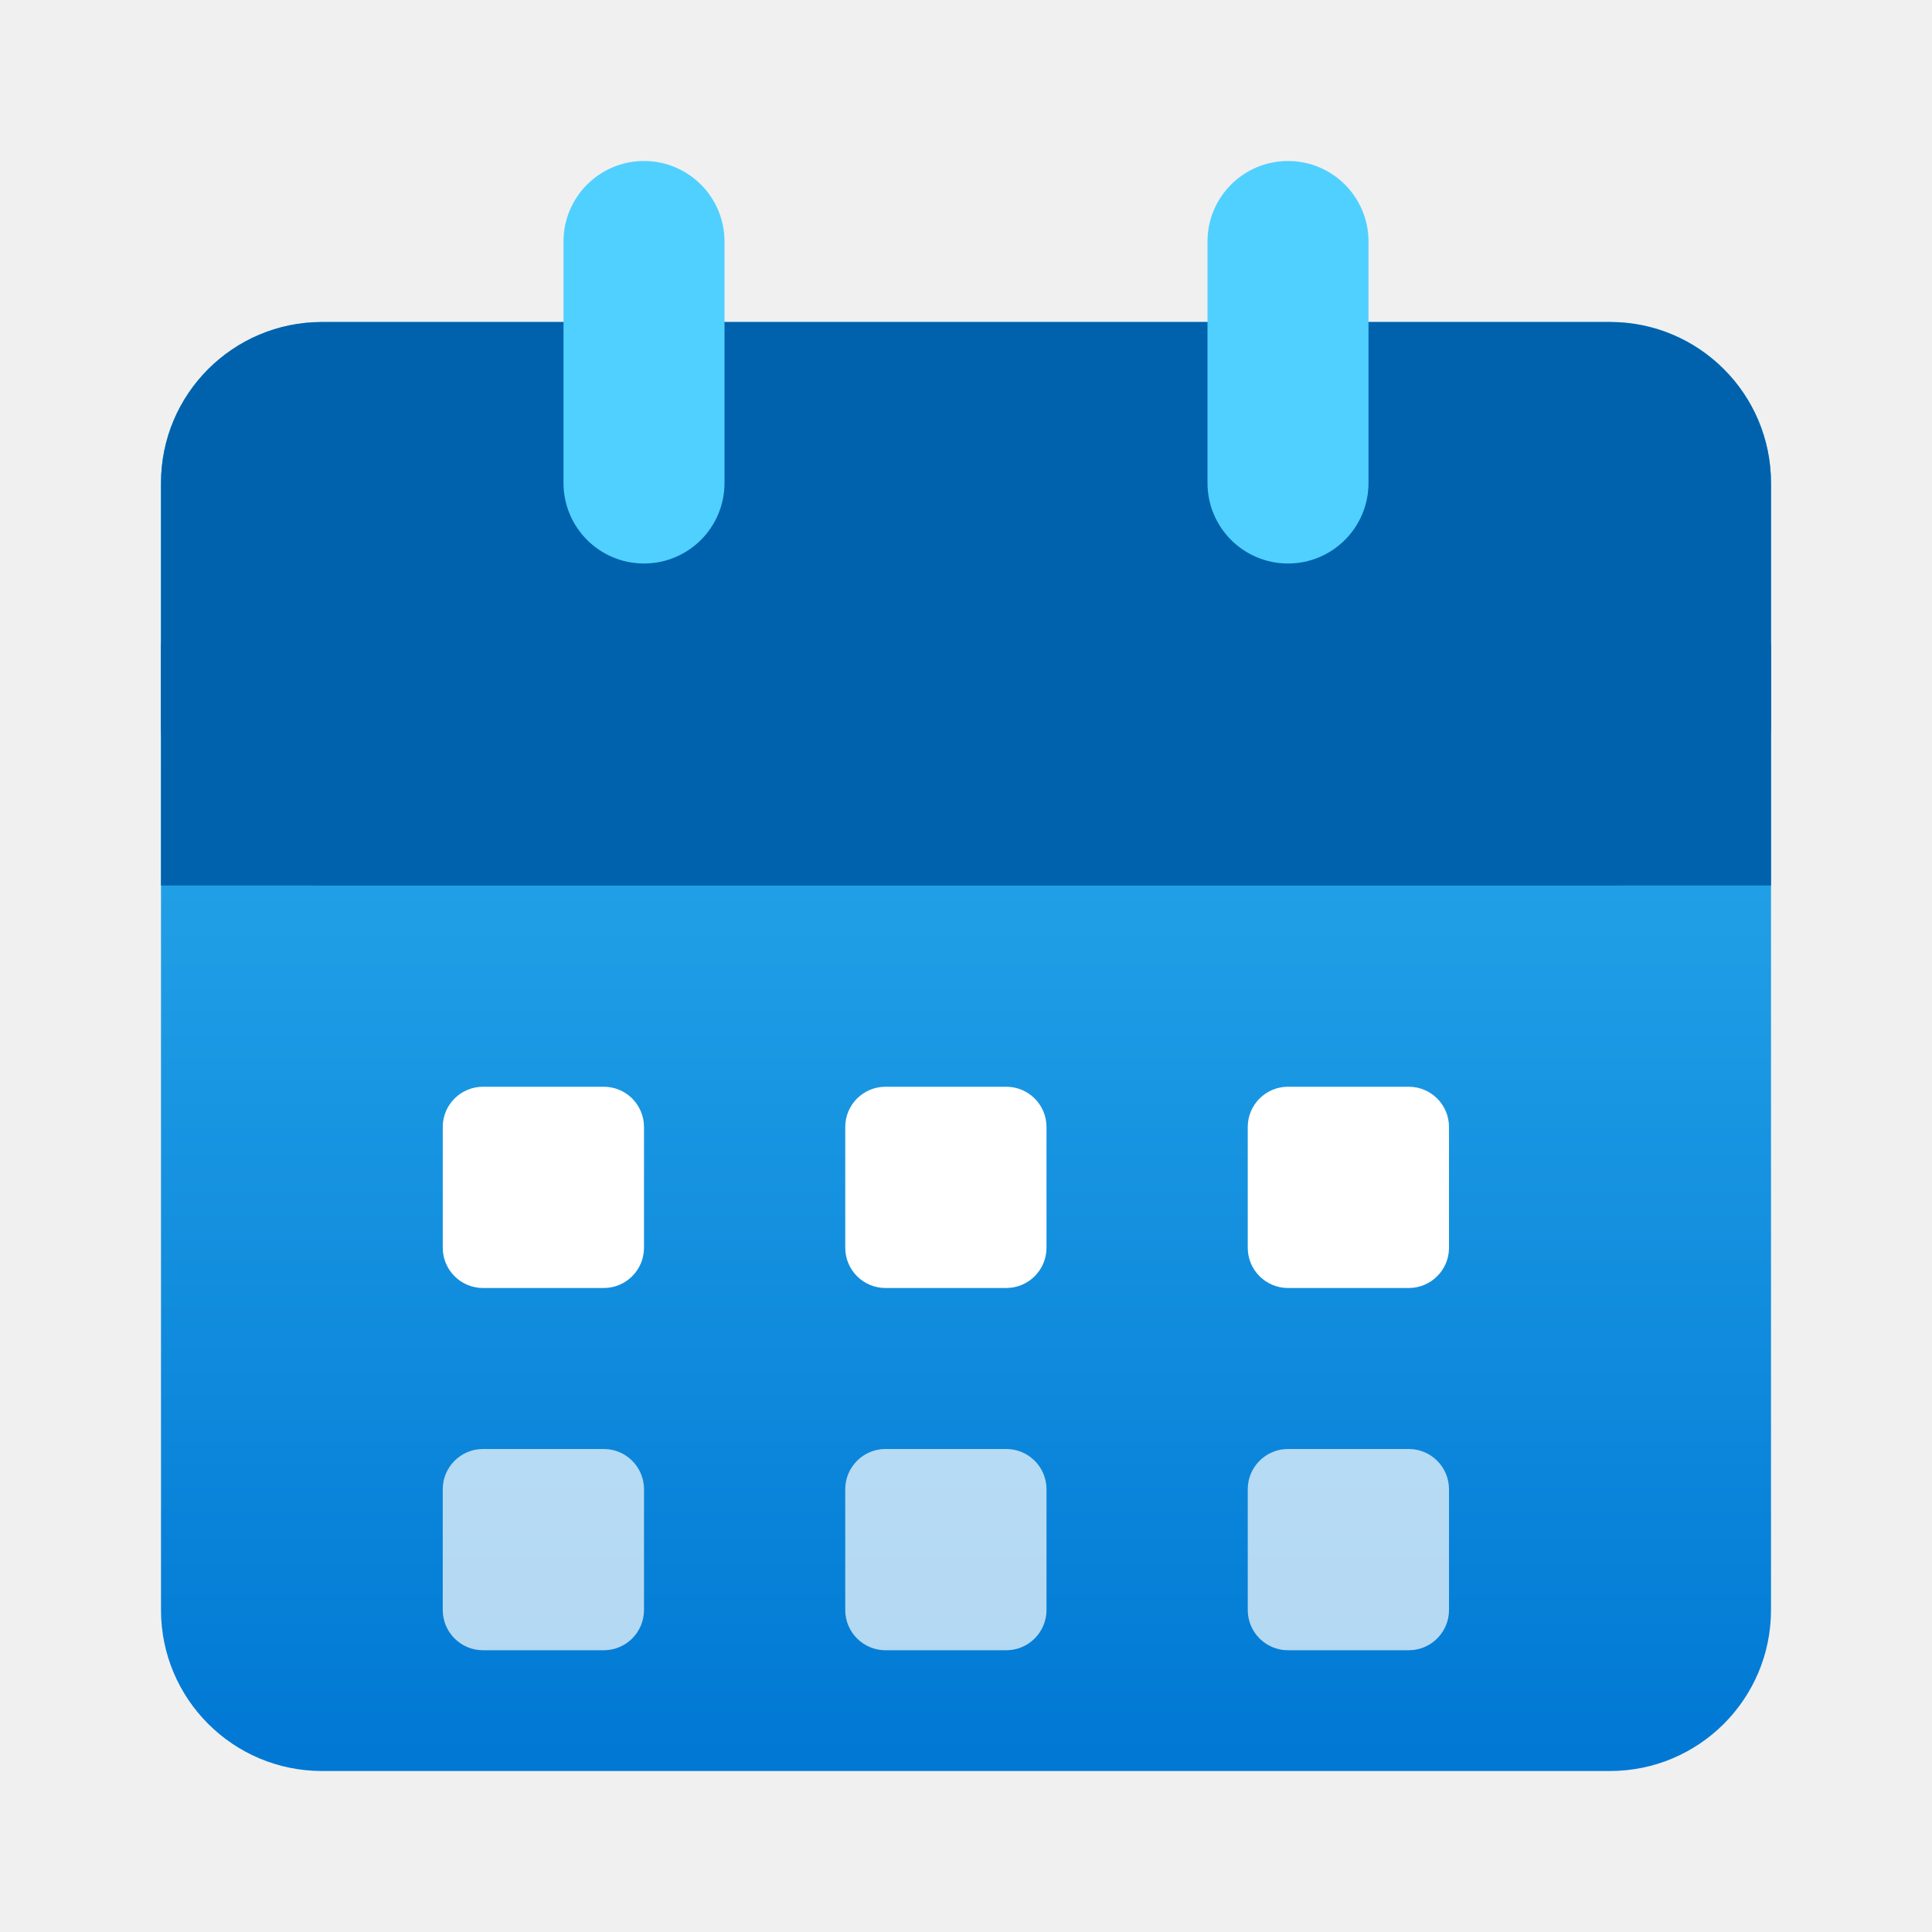
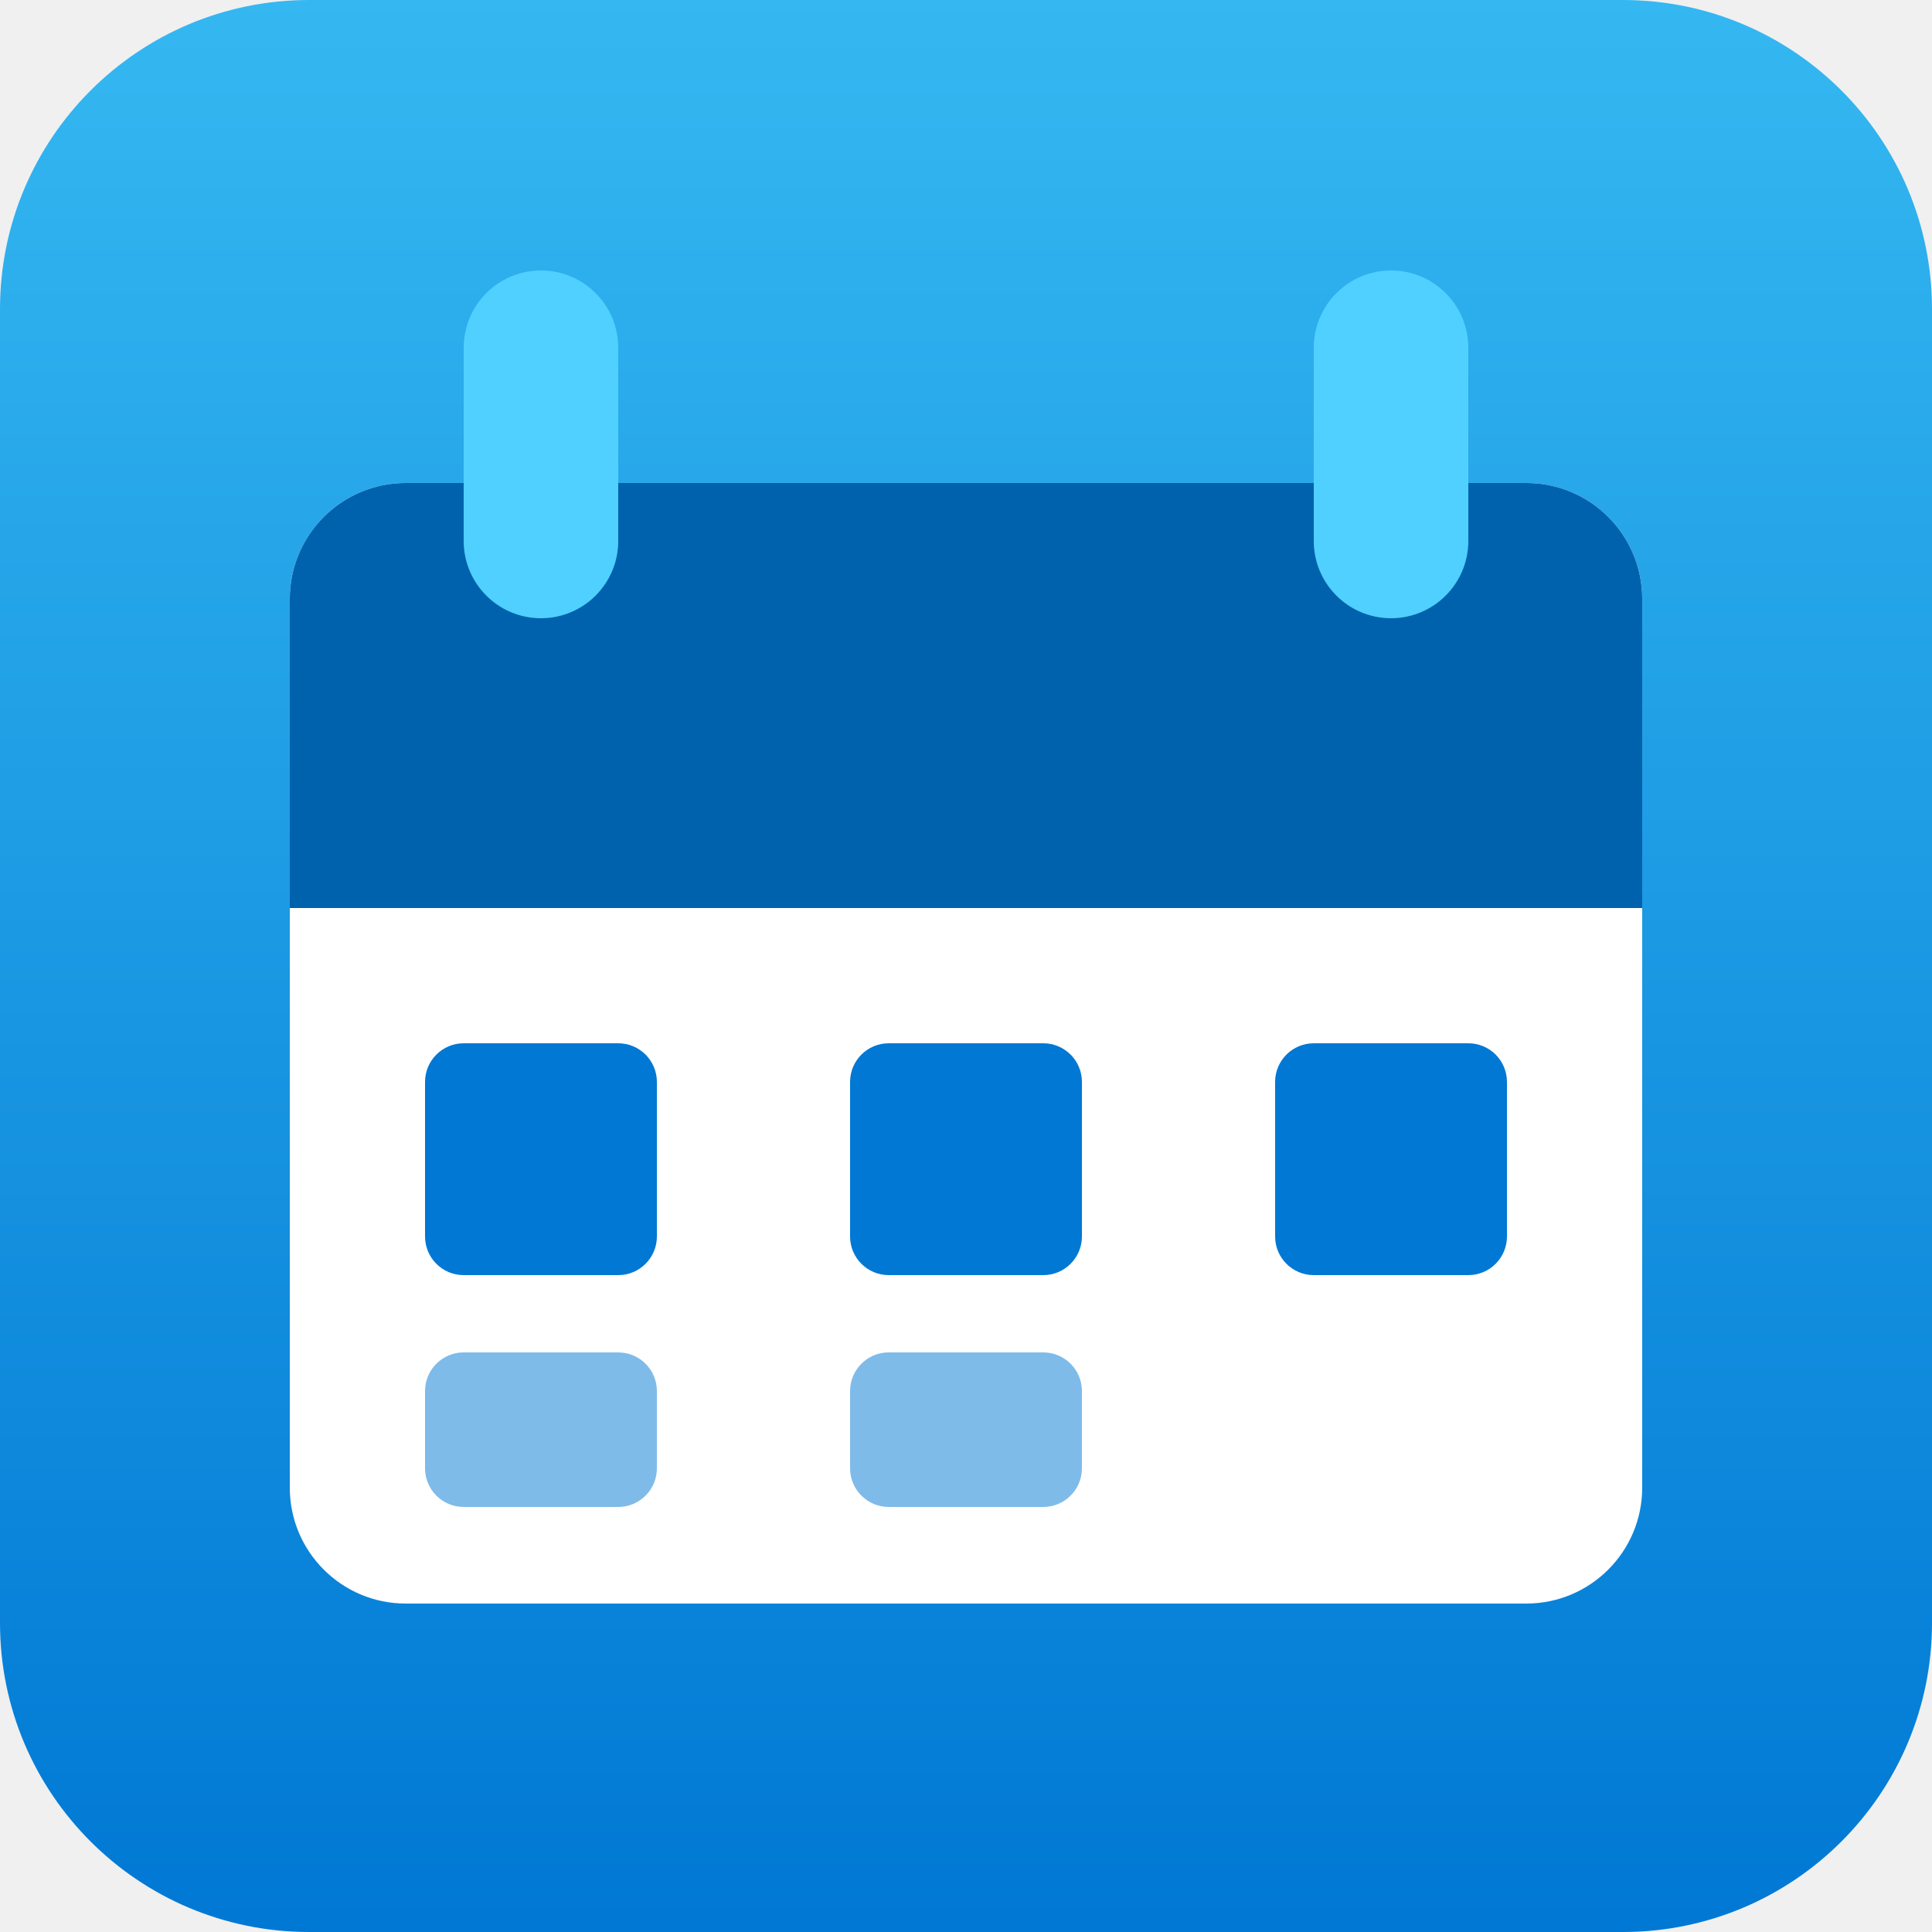
- <svg xmlns="http://www.w3.org/2000/svg" viewBox="0 0 48 48">
+ <svg xmlns="http://www.w3.org/2000/svg" viewBox="0 0 100 100">
  <defs>
-     <linearGradient id="oc1" x1="0" y1="0" x2="0" y2="1">
+     <linearGradient id="oc" x1="0" y1="0" x2="0" y2="1">
      <stop offset="0%" stop-color="#35B8F1" />
      <stop offset="100%" stop-color="#0078D4" />
    </linearGradient>
  </defs>
-   <rect x="4" y="8" width="40" height="36" rx="4" fill="url(#oc1)" />
-   <rect x="4" y="8" width="40" height="14" rx="4" fill="#0062AD" />
-   <rect x="4" y="16" width="40" height="6" fill="#0062AD" />
-   <rect x="14" y="4" width="4" height="10" rx="2" fill="#50D0FF" />
-   <rect x="30" y="4" width="4" height="10" rx="2" fill="#50D0FF" />
-   <rect x="11" y="27" width="5" height="5" rx="1" fill="#fff" />
-   <rect x="21" y="27" width="5" height="5" rx="1" fill="#fff" />
-   <rect x="31" y="27" width="5" height="5" rx="1" fill="#fff" />
-   <rect x="11" y="36" width="5" height="5" rx="1" fill="#fff" opacity="0.7" />
-   <rect x="21" y="36" width="5" height="5" rx="1" fill="#fff" opacity="0.7" />
-   <rect x="31" y="36" width="5" height="5" rx="1" fill="#fff" opacity="0.7" />
+   <rect width="100" height="100" rx="16" fill="url(#oc)" />
+   <rect x="15" y="25" width="70" height="58" rx="6" fill="#fff" />
+   <rect x="15" y="25" width="70" height="22" rx="6" fill="#0062AD" />
+   <rect x="15" y="37" width="70" height="10" fill="#0062AD" />
+   <rect x="24" y="14" width="8" height="18" rx="4" fill="#50D0FF" />
+   <rect x="68" y="14" width="8" height="18" rx="4" fill="#50D0FF" />
+   <rect x="22" y="54" width="12" height="12" rx="2" fill="#0078D4" />
+   <rect x="44" y="54" width="12" height="12" rx="2" fill="#0078D4" />
+   <rect x="66" y="54" width="12" height="12" rx="2" fill="#0078D4" />
+   <rect x="22" y="70" width="12" height="8" rx="2" fill="#0078D4" opacity="0.5" />
+   <rect x="44" y="70" width="12" height="8" rx="2" fill="#0078D4" opacity="0.5" />
</svg>
